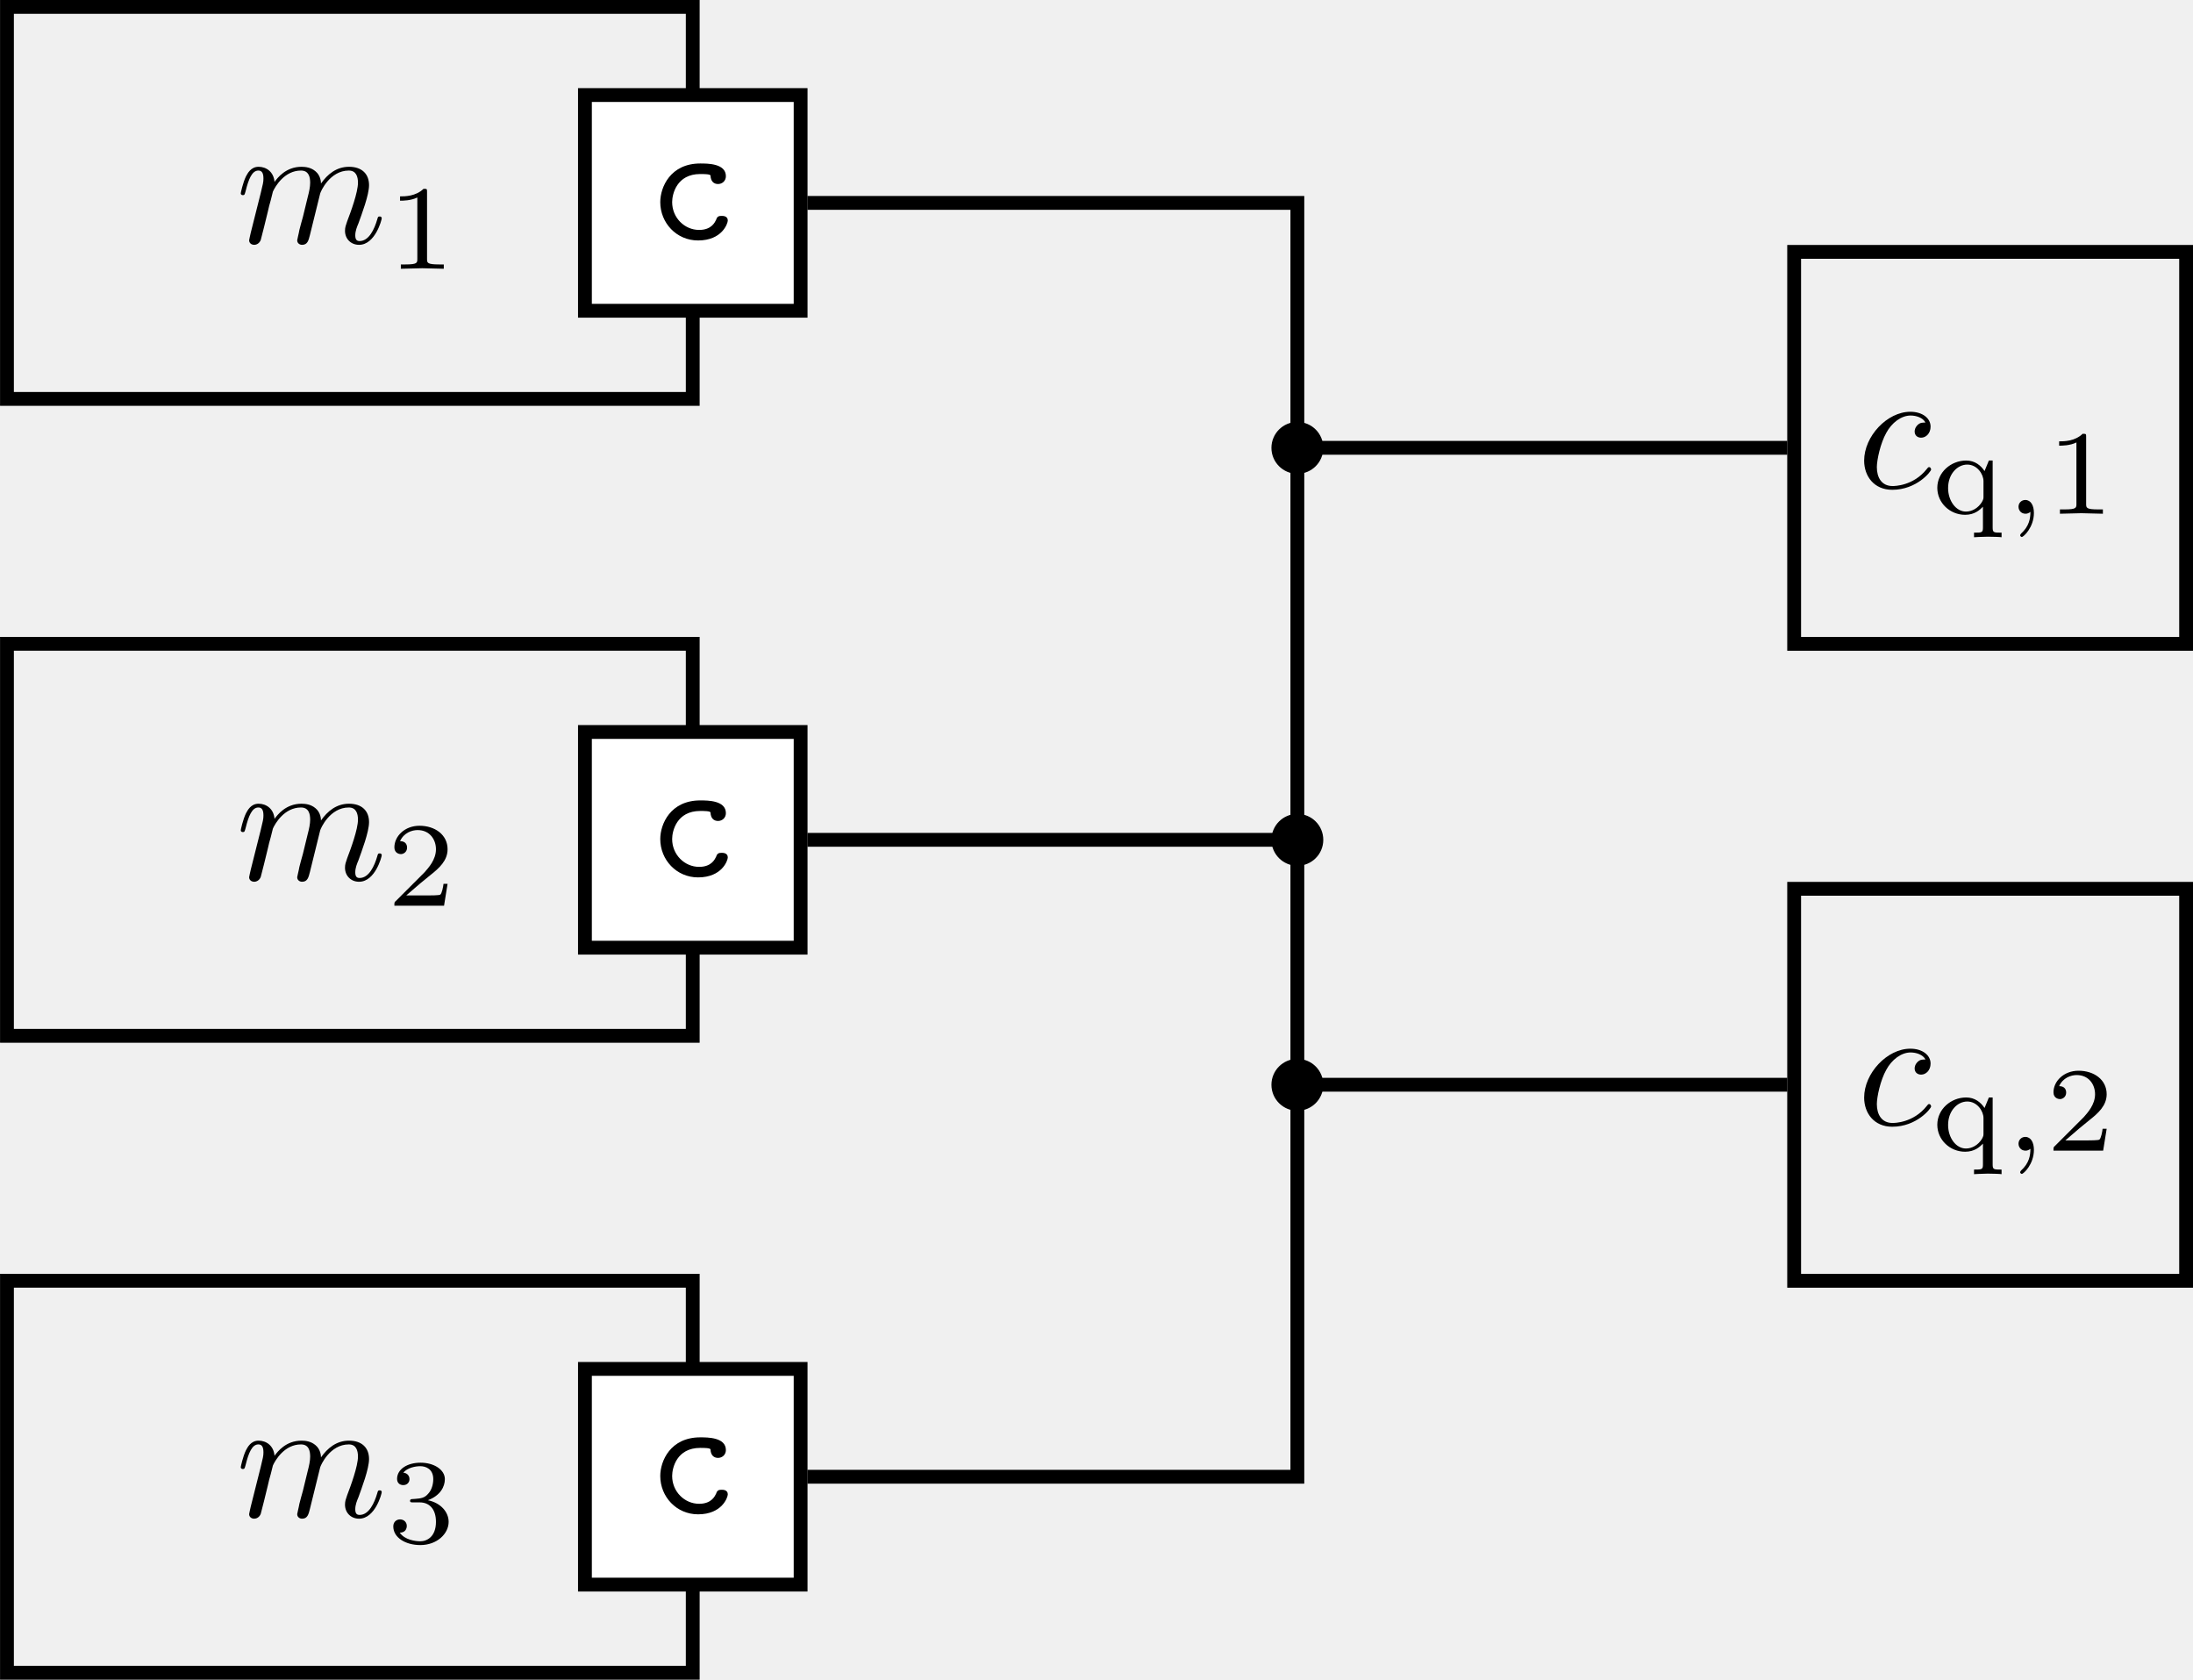
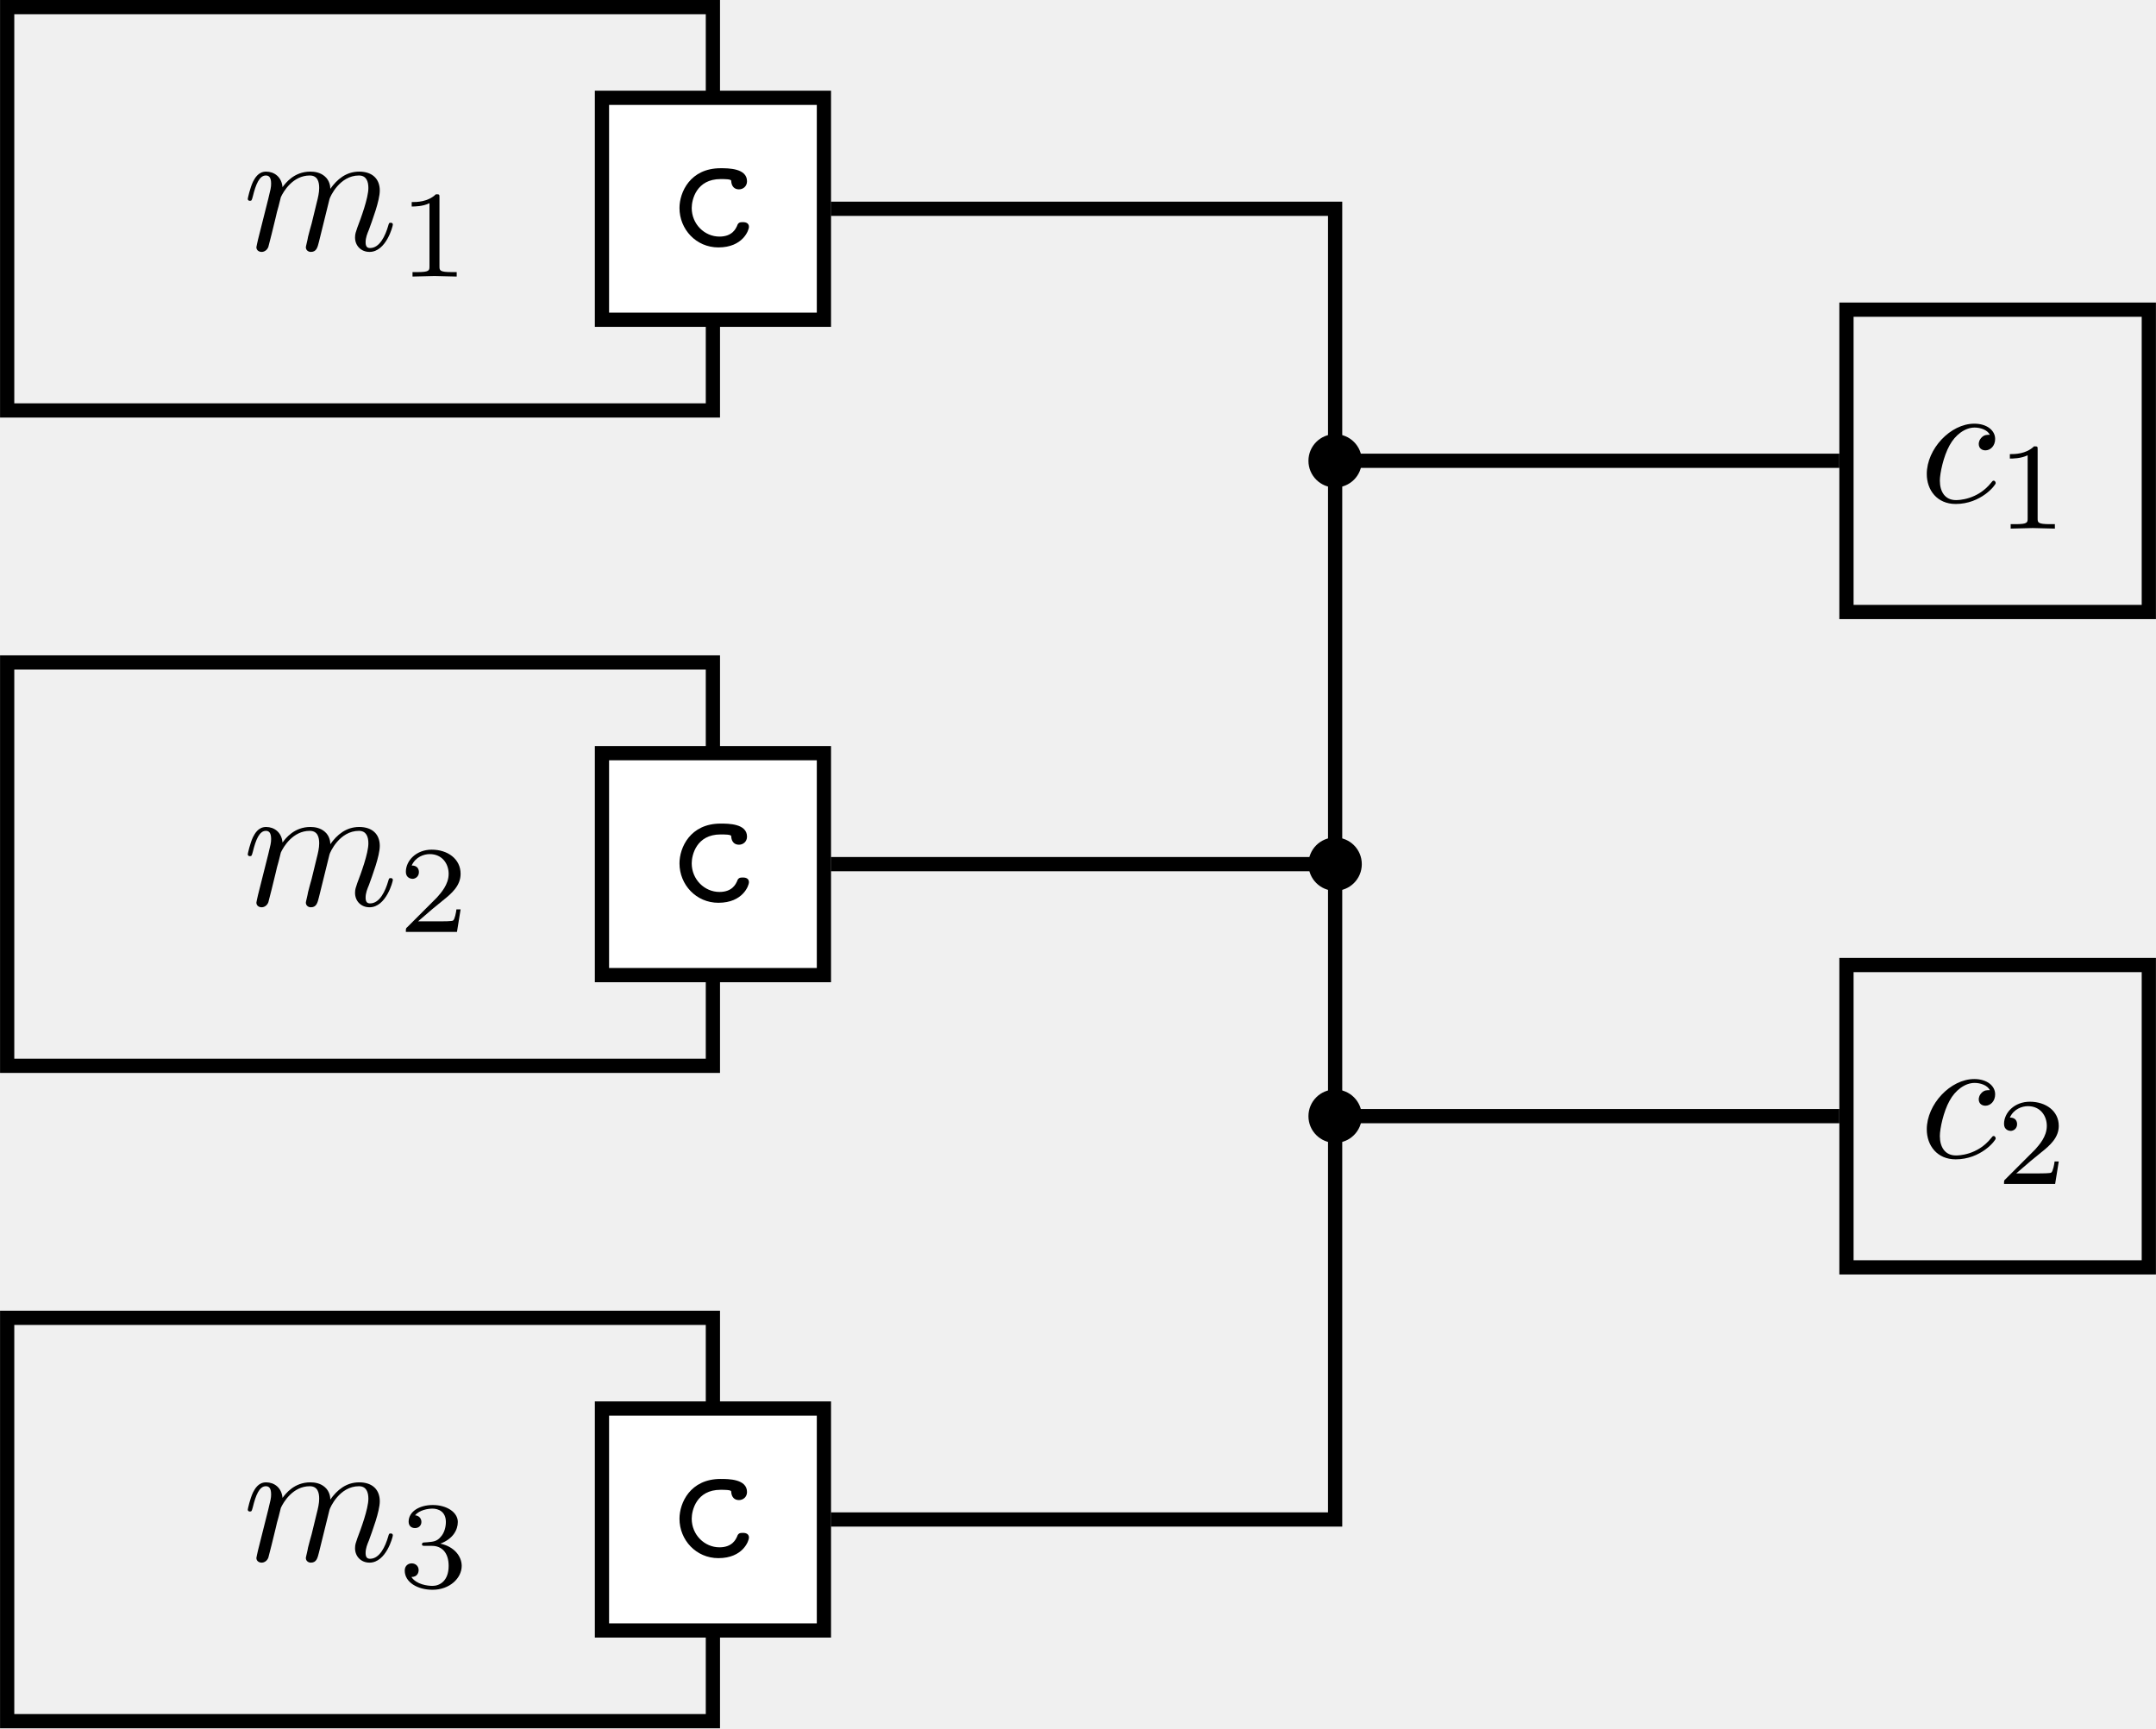
- <svg xmlns="http://www.w3.org/2000/svg" xmlns:xlink="http://www.w3.org/1999/xlink" version="1.1" width="44.764mm" height="34.282mm" viewBox="-75.068 -11.739 126.891 97.178" fill="none" stroke="#000000" stroke-width="0.8" stroke-miterlimit="10">
+ <svg xmlns="http://www.w3.org/2000/svg" xmlns:xlink="http://www.w3.org/1999/xlink" version="1.1" width="42.764mm" height="34.282mm" viewBox="-75.068 -11.739 121.222 97.178" fill="none" stroke="#000000" stroke-width="0.8" stroke-miterlimit="10">
  <g transform="scale(1.0, -1.0)">
    <path transform="matrix(1 0 0 1 -54.8252 0)" d="M-19.84 -11.34H19.84V11.34H-19.84z" />
    <use transform="matrix(1 0 0 1 -61.4335 -2.31631)" xlink:href="#g3" />
    <g fill="#ffffff">
      <path transform="matrix(1 0 0 1 -34.9827 0)" d="M-6.24 -6.24H6.24V6.24H-6.24z" />
      <use transform="matrix(1 0 0 1 -37.5979 -2.11096)" xlink:href="#g7" />
    </g>
    <path transform="matrix(1 0 0 1 -54.8252 -36.8504)" d="M-19.84 -11.34H19.84V11.34H-19.84z" />
    <use transform="matrix(1 0 0 1 -61.4335 -39.1667)" xlink:href="#g4" />
    <g fill="#ffffff">
      <path transform="matrix(1 0 0 1 -34.9827 -36.8504)" d="M-6.24 -6.24H6.24V6.24H-6.24z" />
      <use transform="matrix(1 0 0 1 -37.5979 -38.9614)" xlink:href="#g7" />
    </g>
    <path transform="matrix(1 0 0 1 -54.8252 -73.7008)" d="M-19.84 -11.34H19.84V11.34H-19.84z" />
    <use transform="matrix(1 0 0 1 -61.4335 -76.0171)" xlink:href="#g5" />
    <g fill="#ffffff">
      <path transform="matrix(1 0 0 1 -34.9827 -73.7008)" d="M-6.24 -6.24H6.24V6.24H-6.24z" />
      <use transform="matrix(1 0 0 1 -37.5979 -75.8117)" xlink:href="#g7" />
    </g>
-     <path transform="matrix(1 0 0 1 40.085 -14.1732)" d="M-11.34 -11.34H11.34V11.34H-11.34z" />
-     <use transform="matrix(1 0 0 1 32.3889 -16.4895)" xlink:href="#g1" />
-     <path transform="matrix(1 0 0 1 40.085 -51.0236)" d="M-11.34 -11.34H11.34V11.34H-11.34z" />
-     <use transform="matrix(1 0 0 1 32.3889 -53.3399)" xlink:href="#g2" />
+     <path transform="matrix(1 0 0 1 37.2504 -14.1732)" d="M-8.50 -8.50H8.50V8.50H-8.50z" />
+     <use transform="matrix(1 0 0 1 32.8601 -16.4895)" xlink:href="#g1" />
+     <path transform="matrix(1 0 0 1 37.2504 -51.0236)" d="M-8.50 -8.50H8.50V8.50H-8.50z" />
+     <use transform="matrix(1 0 0 1 32.8601 -53.3399)" xlink:href="#g2" />
    <path d="M-28.35 0.00H0.00V-73.70H-28.35" />
    <path d="M-28.35 -36.85H0.00" />
    <path d="M28.35 -14.17H0.00" />
    <path d="M28.35 -51.02H0.00" />
    <path transform="matrix(1 0 0 1 0 -36.8504)" d="M1.50 0.00C1.50 0.83 0.83 1.50 0.00 1.50C-0.83 1.50 -1.50 0.83 -1.50 0.00C-1.50 -0.83 -0.83 -1.50 0.00 -1.50C0.83 -1.50 1.50 -0.83 1.50 0.00z" fill="#000000" stroke="none" />
    <path transform="matrix(1 0 0 1 0 -14.1732)" d="M1.50 0.00C1.50 0.83 0.83 1.50 0.00 1.50C-0.83 1.50 -1.50 0.83 -1.50 0.00C-1.50 -0.83 -0.83 -1.50 0.00 -1.50C0.83 -1.50 1.50 -0.83 1.50 0.00z" fill="#000000" stroke="none" />
    <path transform="matrix(1 0 0 1 0 -51.0236)" d="M1.50 0.00C1.50 0.83 0.83 1.50 0.00 1.50C-0.83 1.50 -1.50 0.83 -1.50 0.00C-1.50 -0.83 -0.83 -1.50 0.00 -1.50C0.83 -1.50 1.50 -0.83 1.50 0.00z" fill="#000000" stroke="none" />
  </g>
  <defs>
    <g id="g3" transform="translate(-72, 76.2896)scale(1.0, -1.0)">
      <defs>
        <g>
          <symbol overflow="visible" id="i3-glyph0-0">
            <path style="stroke:none;" d="" />
          </symbol>
          <symbol overflow="visible" id="i3-glyph0-1">
            <path style="stroke:none;" d="M 8.453 -1.422 C 8.453 -1.531 8.359 -1.531 8.328 -1.531 C 8.234 -1.531 8.234 -1.5 8.188 -1.344 C 8.031 -0.812 7.719 -0.109 7.172 -0.109 C 7 -0.109 6.922 -0.203 6.922 -0.438 C 6.922 -0.688 7.016 -0.922 7.109 -1.141 C 7.297 -1.672 7.719 -2.766 7.719 -3.344 C 7.719 -3.984 7.312 -4.406 6.562 -4.406 C 5.828 -4.406 5.312 -3.969 4.938 -3.438 C 4.938 -3.562 4.906 -3.906 4.625 -4.141 C 4.375 -4.359 4.062 -4.406 3.812 -4.406 C 2.906 -4.406 2.422 -3.766 2.25 -3.531 C 2.203 -4.109 1.781 -4.406 1.328 -4.406 C 0.875 -4.406 0.688 -4.016 0.594 -3.844 C 0.422 -3.484 0.297 -2.906 0.297 -2.875 C 0.297 -2.766 0.406 -2.766 0.406 -2.766 C 0.516 -2.766 0.516 -2.781 0.578 -3 C 0.75 -3.703 0.953 -4.188 1.312 -4.188 C 1.469 -4.188 1.609 -4.109 1.609 -3.734 C 1.609 -3.516 1.578 -3.406 1.453 -2.891 L 0.875 -0.594 C 0.844 -0.438 0.781 -0.203 0.781 -0.156 C 0.781 0.016 0.922 0.109 1.078 0.109 C 1.203 0.109 1.375 0.031 1.453 -0.172 C 1.453 -0.188 1.578 -0.656 1.641 -0.906 L 1.859 -1.797 C 1.906 -2.031 1.969 -2.25 2.031 -2.469 L 2.156 -2.969 C 2.297 -3.281 2.828 -4.188 3.781 -4.188 C 4.234 -4.188 4.312 -3.812 4.312 -3.484 C 4.312 -3.234 4.25 -2.953 4.172 -2.656 L 3.891 -1.5 C 3.781 -1.141 3.781 -1.078 3.688 -0.75 C 3.656 -0.547 3.562 -0.203 3.562 -0.156 C 3.562 0.016 3.703 0.109 3.844 0.109 C 4.156 0.109 4.219 -0.141 4.297 -0.453 L 4.891 -2.859 C 4.922 -2.984 5.453 -4.188 6.547 -4.188 C 6.969 -4.188 7.078 -3.844 7.078 -3.484 C 7.078 -2.922 6.656 -1.781 6.453 -1.25 C 6.375 -1.016 6.328 -0.906 6.328 -0.703 C 6.328 -0.234 6.672 0.109 7.141 0.109 C 8.078 0.109 8.453 -1.344 8.453 -1.422 Z M 8.453 -1.422 " />
          </symbol>
          <symbol overflow="visible" id="i3-glyph1-0">
            <path style="stroke:none;" d="" />
          </symbol>
          <symbol overflow="visible" id="i3-glyph1-1">
            <path style="stroke:none;" d="M 3.297 0 L 3.297 -0.25 L 3.031 -0.25 C 2.328 -0.25 2.328 -0.344 2.328 -0.578 L 2.328 -4.438 C 2.328 -4.625 2.328 -4.625 2.125 -4.625 C 1.672 -4.188 1.047 -4.188 0.766 -4.188 L 0.766 -3.938 C 0.922 -3.938 1.391 -3.938 1.766 -4.125 L 1.766 -0.578 C 1.766 -0.344 1.766 -0.25 1.078 -0.25 L 0.812 -0.25 L 0.812 0 L 2.047 -0.031 Z M 3.297 0 " />
          </symbol>
        </g>
        <clipPath id="i3-clip1">
          <path d="M 72 72 L 81 72 L 81 77 L 72 77 Z M 72 72 " />
        </clipPath>
        <clipPath id="i3-clip2">
          <path d="M 81 73 L 85 73 L 85 77.785 L 81 77.785 Z M 81 73 " />
        </clipPath>
      </defs>
      <g id="i3-surface16">
        <g>
          <g style="fill:rgb(0%,0%,0%);fill-opacity:1;">
            <use xlink:href="#i3-glyph0-1" x="72" y="76.29" />
          </g>
        </g>
        <g>
          <g style="fill:rgb(0%,0%,0%);fill-opacity:1;">
            <use xlink:href="#i3-glyph1-1" x="80.747" y="77.784" />
          </g>
        </g>
      </g>
    </g>
    <g id="g7" transform="translate(-72, 76.222)scale(1.0, -1.0)">
      <defs>
        <g>
          <symbol overflow="visible" id="i7-glyph0-0">
            <path style="stroke:none;" d="" />
          </symbol>
          <symbol overflow="visible" id="i7-glyph0-1">
            <path style="stroke:none;" d="M 4.641 -1.094 C 4.641 -1.359 4.359 -1.359 4.297 -1.359 C 4.141 -1.359 4.031 -1.344 3.969 -1.141 C 3.906 -1.016 3.719 -0.547 2.984 -0.547 C 2.141 -0.547 1.422 -1.25 1.422 -2.156 C 1.422 -2.625 1.688 -3.781 3.047 -3.781 C 3.25 -3.781 3.641 -3.781 3.641 -3.688 C 3.656 -3.344 3.844 -3.203 4.078 -3.203 C 4.312 -3.203 4.531 -3.375 4.531 -3.656 C 4.531 -4.391 3.484 -4.391 3.047 -4.391 C 1.328 -4.391 0.734 -3.031 0.734 -2.156 C 0.734 -0.953 1.672 0.062 2.922 0.062 C 4.312 0.062 4.641 -0.922 4.641 -1.094 Z M 4.641 -1.094 " />
          </symbol>
        </g>
        <clipPath id="i7-clip1">
          <path d="M 72 72 L 77 72 L 77 76.223 L 72 76.223 Z M 72 72 " />
        </clipPath>
      </defs>
      <g id="i7-surface36">
        <g>
          <g style="fill:rgb(0%,0%,0%);fill-opacity:1;">
            <use xlink:href="#i7-glyph0-1" x="72" y="76.222" />
          </g>
        </g>
      </g>
    </g>
    <g id="g4" transform="translate(-72, 76.2896)scale(1.0, -1.0)">
      <defs>
        <g>
          <symbol overflow="visible" id="i4-glyph0-0">
            <path style="stroke:none;" d="" />
          </symbol>
          <symbol overflow="visible" id="i4-glyph0-1">
            <path style="stroke:none;" d="M 8.453 -1.422 C 8.453 -1.531 8.359 -1.531 8.328 -1.531 C 8.234 -1.531 8.234 -1.5 8.188 -1.344 C 8.031 -0.812 7.719 -0.109 7.172 -0.109 C 7 -0.109 6.922 -0.203 6.922 -0.438 C 6.922 -0.688 7.016 -0.922 7.109 -1.141 C 7.297 -1.672 7.719 -2.766 7.719 -3.344 C 7.719 -3.984 7.312 -4.406 6.562 -4.406 C 5.828 -4.406 5.312 -3.969 4.938 -3.438 C 4.938 -3.562 4.906 -3.906 4.625 -4.141 C 4.375 -4.359 4.062 -4.406 3.812 -4.406 C 2.906 -4.406 2.422 -3.766 2.25 -3.531 C 2.203 -4.109 1.781 -4.406 1.328 -4.406 C 0.875 -4.406 0.688 -4.016 0.594 -3.844 C 0.422 -3.484 0.297 -2.906 0.297 -2.875 C 0.297 -2.766 0.406 -2.766 0.406 -2.766 C 0.516 -2.766 0.516 -2.781 0.578 -3 C 0.75 -3.703 0.953 -4.188 1.312 -4.188 C 1.469 -4.188 1.609 -4.109 1.609 -3.734 C 1.609 -3.516 1.578 -3.406 1.453 -2.891 L 0.875 -0.594 C 0.844 -0.438 0.781 -0.203 0.781 -0.156 C 0.781 0.016 0.922 0.109 1.078 0.109 C 1.203 0.109 1.375 0.031 1.453 -0.172 C 1.453 -0.188 1.578 -0.656 1.641 -0.906 L 1.859 -1.797 C 1.906 -2.031 1.969 -2.25 2.031 -2.469 L 2.156 -2.969 C 2.297 -3.281 2.828 -4.188 3.781 -4.188 C 4.234 -4.188 4.312 -3.812 4.312 -3.484 C 4.312 -3.234 4.25 -2.953 4.172 -2.656 L 3.891 -1.5 C 3.781 -1.141 3.781 -1.078 3.688 -0.75 C 3.656 -0.547 3.562 -0.203 3.562 -0.156 C 3.562 0.016 3.703 0.109 3.844 0.109 C 4.156 0.109 4.219 -0.141 4.297 -0.453 L 4.891 -2.859 C 4.922 -2.984 5.453 -4.188 6.547 -4.188 C 6.969 -4.188 7.078 -3.844 7.078 -3.484 C 7.078 -2.922 6.656 -1.781 6.453 -1.25 C 6.375 -1.016 6.328 -0.906 6.328 -0.703 C 6.328 -0.234 6.672 0.109 7.141 0.109 C 8.078 0.109 8.453 -1.344 8.453 -1.422 Z M 8.453 -1.422 " />
          </symbol>
          <symbol overflow="visible" id="i4-glyph1-0">
            <path style="stroke:none;" d="" />
          </symbol>
          <symbol overflow="visible" id="i4-glyph1-1">
            <path style="stroke:none;" d="M 3.516 -1.266 L 3.281 -1.266 C 3.266 -1.109 3.188 -0.703 3.094 -0.641 C 3.047 -0.594 2.516 -0.594 2.406 -0.594 L 1.125 -0.594 C 1.859 -1.234 2.109 -1.438 2.516 -1.766 C 3.031 -2.172 3.516 -2.609 3.516 -3.266 C 3.516 -4.109 2.781 -4.625 1.891 -4.625 C 1.031 -4.625 0.438 -4.016 0.438 -3.375 C 0.438 -3.031 0.734 -2.984 0.812 -2.984 C 0.969 -2.984 1.172 -3.109 1.172 -3.359 C 1.172 -3.484 1.125 -3.734 0.766 -3.734 C 0.984 -4.219 1.453 -4.375 1.781 -4.375 C 2.484 -4.375 2.844 -3.828 2.844 -3.266 C 2.844 -2.656 2.406 -2.188 2.188 -1.938 L 0.516 -0.266 C 0.438 -0.203 0.438 -0.188 0.438 0 L 3.312 0 Z M 3.516 -1.266 " />
          </symbol>
        </g>
        <clipPath id="i4-clip1">
          <path d="M 72 72 L 81 72 L 81 77 L 72 77 Z M 72 72 " />
        </clipPath>
        <clipPath id="i4-clip2">
          <path d="M 81 73 L 85 73 L 85 77.785 L 81 77.785 Z M 81 73 " />
        </clipPath>
      </defs>
      <g id="i4-surface21">
        <g>
          <g style="fill:rgb(0%,0%,0%);fill-opacity:1;">
            <use xlink:href="#i4-glyph0-1" x="72" y="76.29" />
          </g>
        </g>
        <g>
          <g style="fill:rgb(0%,0%,0%);fill-opacity:1;">
            <use xlink:href="#i4-glyph1-1" x="80.747" y="77.784" />
          </g>
        </g>
      </g>
    </g>
    <g id="g5" transform="translate(-72, 76.2896)scale(1.0, -1.0)">
      <defs>
        <g>
          <symbol overflow="visible" id="i5-glyph0-0">
            <path style="stroke:none;" d="" />
          </symbol>
          <symbol overflow="visible" id="i5-glyph0-1">
            <path style="stroke:none;" d="M 8.453 -1.422 C 8.453 -1.531 8.359 -1.531 8.328 -1.531 C 8.234 -1.531 8.234 -1.5 8.188 -1.344 C 8.031 -0.812 7.719 -0.109 7.172 -0.109 C 7 -0.109 6.922 -0.203 6.922 -0.438 C 6.922 -0.688 7.016 -0.922 7.109 -1.141 C 7.297 -1.672 7.719 -2.766 7.719 -3.344 C 7.719 -3.984 7.312 -4.406 6.562 -4.406 C 5.828 -4.406 5.312 -3.969 4.938 -3.438 C 4.938 -3.562 4.906 -3.906 4.625 -4.141 C 4.375 -4.359 4.062 -4.406 3.812 -4.406 C 2.906 -4.406 2.422 -3.766 2.25 -3.531 C 2.203 -4.109 1.781 -4.406 1.328 -4.406 C 0.875 -4.406 0.688 -4.016 0.594 -3.844 C 0.422 -3.484 0.297 -2.906 0.297 -2.875 C 0.297 -2.766 0.406 -2.766 0.406 -2.766 C 0.516 -2.766 0.516 -2.781 0.578 -3 C 0.75 -3.703 0.953 -4.188 1.312 -4.188 C 1.469 -4.188 1.609 -4.109 1.609 -3.734 C 1.609 -3.516 1.578 -3.406 1.453 -2.891 L 0.875 -0.594 C 0.844 -0.438 0.781 -0.203 0.781 -0.156 C 0.781 0.016 0.922 0.109 1.078 0.109 C 1.203 0.109 1.375 0.031 1.453 -0.172 C 1.453 -0.188 1.578 -0.656 1.641 -0.906 L 1.859 -1.797 C 1.906 -2.031 1.969 -2.25 2.031 -2.469 L 2.156 -2.969 C 2.297 -3.281 2.828 -4.188 3.781 -4.188 C 4.234 -4.188 4.312 -3.812 4.312 -3.484 C 4.312 -3.234 4.25 -2.953 4.172 -2.656 L 3.891 -1.5 C 3.781 -1.141 3.781 -1.078 3.688 -0.75 C 3.656 -0.547 3.562 -0.203 3.562 -0.156 C 3.562 0.016 3.703 0.109 3.844 0.109 C 4.156 0.109 4.219 -0.141 4.297 -0.453 L 4.891 -2.859 C 4.922 -2.984 5.453 -4.188 6.547 -4.188 C 6.969 -4.188 7.078 -3.844 7.078 -3.484 C 7.078 -2.922 6.656 -1.781 6.453 -1.25 C 6.375 -1.016 6.328 -0.906 6.328 -0.703 C 6.328 -0.234 6.672 0.109 7.141 0.109 C 8.078 0.109 8.453 -1.344 8.453 -1.422 Z M 8.453 -1.422 " />
          </symbol>
          <symbol overflow="visible" id="i5-glyph1-0">
            <path style="stroke:none;" d="" />
          </symbol>
          <symbol overflow="visible" id="i5-glyph1-1">
            <path style="stroke:none;" d="M 3.578 -1.203 C 3.578 -1.75 3.141 -2.297 2.375 -2.453 C 3.094 -2.719 3.359 -3.234 3.359 -3.672 C 3.359 -4.219 2.734 -4.625 1.953 -4.625 C 1.188 -4.625 0.594 -4.25 0.594 -3.688 C 0.594 -3.453 0.75 -3.328 0.953 -3.328 C 1.172 -3.328 1.312 -3.484 1.312 -3.672 C 1.312 -3.875 1.172 -4.031 0.953 -4.047 C 1.203 -4.344 1.672 -4.422 1.938 -4.422 C 2.25 -4.422 2.688 -4.266 2.688 -3.672 C 2.688 -3.375 2.594 -3.047 2.406 -2.844 C 2.188 -2.578 1.984 -2.562 1.641 -2.531 C 1.469 -2.516 1.453 -2.516 1.422 -2.516 C 1.422 -2.516 1.344 -2.5 1.344 -2.422 C 1.344 -2.328 1.406 -2.328 1.531 -2.328 L 1.906 -2.328 C 2.453 -2.328 2.844 -1.953 2.844 -1.203 C 2.844 -0.344 2.328 -0.078 1.938 -0.078 C 1.656 -0.078 1.031 -0.156 0.75 -0.578 C 1.078 -0.578 1.156 -0.812 1.156 -0.969 C 1.156 -1.188 0.984 -1.344 0.766 -1.344 C 0.578 -1.344 0.375 -1.219 0.375 -0.938 C 0.375 -0.281 1.094 0.141 1.938 0.141 C 2.906 0.141 3.578 -0.516 3.578 -1.203 Z M 3.578 -1.203 " />
          </symbol>
        </g>
        <clipPath id="i5-clip1">
          <path d="M 72 72 L 81 72 L 81 77 L 72 77 Z M 72 72 " />
        </clipPath>
        <clipPath id="i5-clip2">
          <path d="M 81 73 L 85 73 L 85 77.785 L 81 77.785 Z M 81 73 " />
        </clipPath>
      </defs>
      <g id="i5-surface26">
        <g>
          <g style="fill:rgb(0%,0%,0%);fill-opacity:1;">
            <use xlink:href="#i5-glyph0-1" x="72" y="76.29" />
          </g>
        </g>
        <g>
          <g style="fill:rgb(0%,0%,0%);fill-opacity:1;">
            <use xlink:href="#i5-glyph1-1" x="80.747" y="77.784" />
          </g>
        </g>
      </g>
    </g>
    <g id="g1" transform="translate(-72, 76.2896)scale(1.0, -1.0)">
      <defs>
        <g>
          <symbol overflow="visible" id="i1-glyph0-0">
            <path style="stroke:none;" d="" />
          </symbol>
          <symbol overflow="visible" id="i1-glyph0-1">
            <path style="stroke:none;" d="M 4.281 -1.062 C 4.281 -1.125 4.234 -1.203 4.172 -1.203 C 4.109 -1.203 4.094 -1.172 4.031 -1.094 C 3.25 -0.109 2.156 -0.109 2.047 -0.109 C 1.422 -0.109 1.141 -0.594 1.141 -1.203 C 1.141 -1.609 1.344 -2.578 1.688 -3.188 C 2 -3.766 2.547 -4.188 3.094 -4.188 C 3.422 -4.188 3.812 -4.062 3.953 -3.781 C 3.781 -3.781 3.656 -3.781 3.516 -3.656 C 3.344 -3.5 3.328 -3.328 3.328 -3.266 C 3.328 -3.016 3.516 -2.906 3.703 -2.906 C 3.984 -2.906 4.25 -3.156 4.25 -3.547 C 4.25 -4.031 3.781 -4.406 3.078 -4.406 C 1.734 -4.406 0.406 -2.984 0.406 -1.578 C 0.406 -0.672 0.984 0.109 2.031 0.109 C 3.453 0.109 4.281 -0.953 4.281 -1.062 Z M 4.281 -1.062 " />
          </symbol>
          <symbol overflow="visible" id="i1-glyph1-0">
            <path style="stroke:none;" d="" />
          </symbol>
          <symbol overflow="visible" id="i1-glyph1-1">
-             <path style="stroke:none;" d="M 4.047 1.359 L 4.047 1.094 C 3.594 1.094 3.531 1.094 3.531 0.797 L 3.531 -3.078 L 3.312 -3.078 L 3.062 -2.469 C 2.844 -2.797 2.5 -3.078 2 -3.078 C 1.109 -3.078 0.328 -2.391 0.328 -1.5 C 0.328 -0.625 1.062 0.062 1.938 0.062 C 2.5 0.062 2.797 -0.234 2.969 -0.406 L 2.969 0.797 C 2.969 1.094 2.906 1.094 2.453 1.094 L 2.453 1.359 C 2.453 1.359 2.953 1.328 3.25 1.328 C 3.5 1.328 3.984 1.344 4.047 1.359 Z M 3 -1 C 3 -0.875 3 -0.844 2.906 -0.672 C 2.688 -0.328 2.344 -0.125 1.984 -0.125 C 1.406 -0.125 0.953 -0.75 0.953 -1.484 C 0.953 -2.312 1.5 -2.844 2.062 -2.844 C 2.641 -2.844 3 -2.281 3 -1.891 Z M 3 -1 " />
-           </symbol>
-           <symbol overflow="visible" id="i1-glyph1-2">
            <path style="stroke:none;" d="M 3.297 0 L 3.297 -0.25 L 3.031 -0.25 C 2.328 -0.25 2.328 -0.344 2.328 -0.578 L 2.328 -4.438 C 2.328 -4.625 2.328 -4.625 2.125 -4.625 C 1.672 -4.188 1.047 -4.188 0.766 -4.188 L 0.766 -3.938 C 0.922 -3.938 1.391 -3.938 1.766 -4.125 L 1.766 -0.578 C 1.766 -0.344 1.766 -0.25 1.078 -0.25 L 0.812 -0.25 L 0.812 0 L 2.047 -0.031 Z M 3.297 0 " />
-           </symbol>
-           <symbol overflow="visible" id="i1-glyph2-0">
-             <path style="stroke:none;" d="" />
-           </symbol>
-           <symbol overflow="visible" id="i1-glyph2-1">
-             <path style="stroke:none;" d="M 1.672 -0.047 C 1.672 -0.469 1.5 -0.797 1.172 -0.797 C 0.953 -0.797 0.781 -0.625 0.781 -0.406 C 0.781 -0.188 0.938 0 1.188 0 C 1.359 0 1.469 -0.109 1.469 -0.109 C 1.469 0.266 1.406 0.719 0.922 1.156 C 0.906 1.188 0.875 1.219 0.875 1.25 C 0.875 1.297 0.938 1.344 0.969 1.344 C 1.078 1.344 1.672 0.781 1.672 -0.047 Z M 1.672 -0.047 " />
          </symbol>
        </g>
        <clipPath id="i1-clip1">
          <path d="M 72 72 L 77 72 L 77 77 L 72 77 Z M 72 72 " />
        </clipPath>
        <clipPath id="i1-clip2">
-           <path d="M 76 74 L 81 74 L 81 79.141 L 76 79.141 Z M 76 74 " />
-         </clipPath>
-         <clipPath id="i1-clip3">
-           <path d="M 81 76 L 83 76 L 83 79.141 L 81 79.141 Z M 81 76 " />
+           <path d="M 77 73 L 80 73 L 80 77.785 L 77 77.785 Z M 77 73 " />
        </clipPath>
      </defs>
      <g id="i1-surface6">
        <g>
          <g style="fill:rgb(0%,0%,0%);fill-opacity:1;">
            <use xlink:href="#i1-glyph0-1" x="72" y="76.29" />
          </g>
        </g>
        <g>
          <g style="fill:rgb(0%,0%,0%);fill-opacity:1;">
            <use xlink:href="#i1-glyph1-1" x="76.311" y="77.784" />
          </g>
-         </g>
-         <g>
-           <g style="fill:rgb(0%,0%,0%);fill-opacity:1;">
-             <use xlink:href="#i1-glyph2-1" x="80.557" y="77.784" />
-           </g>
-         </g>
-         <g style="fill:rgb(0%,0%,0%);fill-opacity:1;">
-           <use xlink:href="#i1-glyph1-2" x="82.923" y="77.784" />
        </g>
      </g>
    </g>
    <g id="g2" transform="translate(-72, 76.2896)scale(1.0, -1.0)">
      <defs>
        <g>
          <symbol overflow="visible" id="i2-glyph0-0">
            <path style="stroke:none;" d="" />
          </symbol>
          <symbol overflow="visible" id="i2-glyph0-1">
            <path style="stroke:none;" d="M 4.281 -1.062 C 4.281 -1.125 4.234 -1.203 4.172 -1.203 C 4.109 -1.203 4.094 -1.172 4.031 -1.094 C 3.25 -0.109 2.156 -0.109 2.047 -0.109 C 1.422 -0.109 1.141 -0.594 1.141 -1.203 C 1.141 -1.609 1.344 -2.578 1.688 -3.188 C 2 -3.766 2.547 -4.188 3.094 -4.188 C 3.422 -4.188 3.812 -4.062 3.953 -3.781 C 3.781 -3.781 3.656 -3.781 3.516 -3.656 C 3.344 -3.5 3.328 -3.328 3.328 -3.266 C 3.328 -3.016 3.516 -2.906 3.703 -2.906 C 3.984 -2.906 4.25 -3.156 4.25 -3.547 C 4.25 -4.031 3.781 -4.406 3.078 -4.406 C 1.734 -4.406 0.406 -2.984 0.406 -1.578 C 0.406 -0.672 0.984 0.109 2.031 0.109 C 3.453 0.109 4.281 -0.953 4.281 -1.062 Z M 4.281 -1.062 " />
          </symbol>
          <symbol overflow="visible" id="i2-glyph1-0">
            <path style="stroke:none;" d="" />
          </symbol>
          <symbol overflow="visible" id="i2-glyph1-1">
-             <path style="stroke:none;" d="M 4.047 1.359 L 4.047 1.094 C 3.594 1.094 3.531 1.094 3.531 0.797 L 3.531 -3.078 L 3.312 -3.078 L 3.062 -2.469 C 2.844 -2.797 2.5 -3.078 2 -3.078 C 1.109 -3.078 0.328 -2.391 0.328 -1.5 C 0.328 -0.625 1.062 0.062 1.938 0.062 C 2.5 0.062 2.797 -0.234 2.969 -0.406 L 2.969 0.797 C 2.969 1.094 2.906 1.094 2.453 1.094 L 2.453 1.359 C 2.453 1.359 2.953 1.328 3.25 1.328 C 3.5 1.328 3.984 1.344 4.047 1.359 Z M 3 -1 C 3 -0.875 3 -0.844 2.906 -0.672 C 2.688 -0.328 2.344 -0.125 1.984 -0.125 C 1.406 -0.125 0.953 -0.75 0.953 -1.484 C 0.953 -2.312 1.5 -2.844 2.062 -2.844 C 2.641 -2.844 3 -2.281 3 -1.891 Z M 3 -1 " />
-           </symbol>
-           <symbol overflow="visible" id="i2-glyph1-2">
            <path style="stroke:none;" d="M 3.516 -1.266 L 3.281 -1.266 C 3.266 -1.109 3.188 -0.703 3.094 -0.641 C 3.047 -0.594 2.516 -0.594 2.406 -0.594 L 1.125 -0.594 C 1.859 -1.234 2.109 -1.438 2.516 -1.766 C 3.031 -2.172 3.516 -2.609 3.516 -3.266 C 3.516 -4.109 2.781 -4.625 1.891 -4.625 C 1.031 -4.625 0.438 -4.016 0.438 -3.375 C 0.438 -3.031 0.734 -2.984 0.812 -2.984 C 0.969 -2.984 1.172 -3.109 1.172 -3.359 C 1.172 -3.484 1.125 -3.734 0.766 -3.734 C 0.984 -4.219 1.453 -4.375 1.781 -4.375 C 2.484 -4.375 2.844 -3.828 2.844 -3.266 C 2.844 -2.656 2.406 -2.188 2.188 -1.938 L 0.516 -0.266 C 0.438 -0.203 0.438 -0.188 0.438 0 L 3.312 0 Z M 3.516 -1.266 " />
-           </symbol>
-           <symbol overflow="visible" id="i2-glyph2-0">
-             <path style="stroke:none;" d="" />
-           </symbol>
-           <symbol overflow="visible" id="i2-glyph2-1">
-             <path style="stroke:none;" d="M 1.672 -0.047 C 1.672 -0.469 1.5 -0.797 1.172 -0.797 C 0.953 -0.797 0.781 -0.625 0.781 -0.406 C 0.781 -0.188 0.938 0 1.188 0 C 1.359 0 1.469 -0.109 1.469 -0.109 C 1.469 0.266 1.406 0.719 0.922 1.156 C 0.906 1.188 0.875 1.219 0.875 1.25 C 0.875 1.297 0.938 1.344 0.969 1.344 C 1.078 1.344 1.672 0.781 1.672 -0.047 Z M 1.672 -0.047 " />
          </symbol>
        </g>
        <clipPath id="i2-clip1">
          <path d="M 72 72 L 77 72 L 77 77 L 72 77 Z M 72 72 " />
        </clipPath>
        <clipPath id="i2-clip2">
-           <path d="M 76 74 L 81 74 L 81 79.141 L 76 79.141 Z M 76 74 " />
-         </clipPath>
-         <clipPath id="i2-clip3">
-           <path d="M 81 76 L 83 76 L 83 79.141 L 81 79.141 Z M 81 76 " />
+           <path d="M 76 73 L 80 73 L 80 77.785 L 76 77.785 Z M 76 73 " />
        </clipPath>
      </defs>
      <g id="i2-surface11">
        <g>
          <g style="fill:rgb(0%,0%,0%);fill-opacity:1;">
            <use xlink:href="#i2-glyph0-1" x="72" y="76.29" />
          </g>
        </g>
        <g>
          <g style="fill:rgb(0%,0%,0%);fill-opacity:1;">
            <use xlink:href="#i2-glyph1-1" x="76.311" y="77.784" />
          </g>
-         </g>
-         <g>
-           <g style="fill:rgb(0%,0%,0%);fill-opacity:1;">
-             <use xlink:href="#i2-glyph2-1" x="80.557" y="77.784" />
-           </g>
-         </g>
-         <g style="fill:rgb(0%,0%,0%);fill-opacity:1;">
-           <use xlink:href="#i2-glyph1-2" x="82.923" y="77.784" />
        </g>
      </g>
    </g>
  </defs>
</svg>
